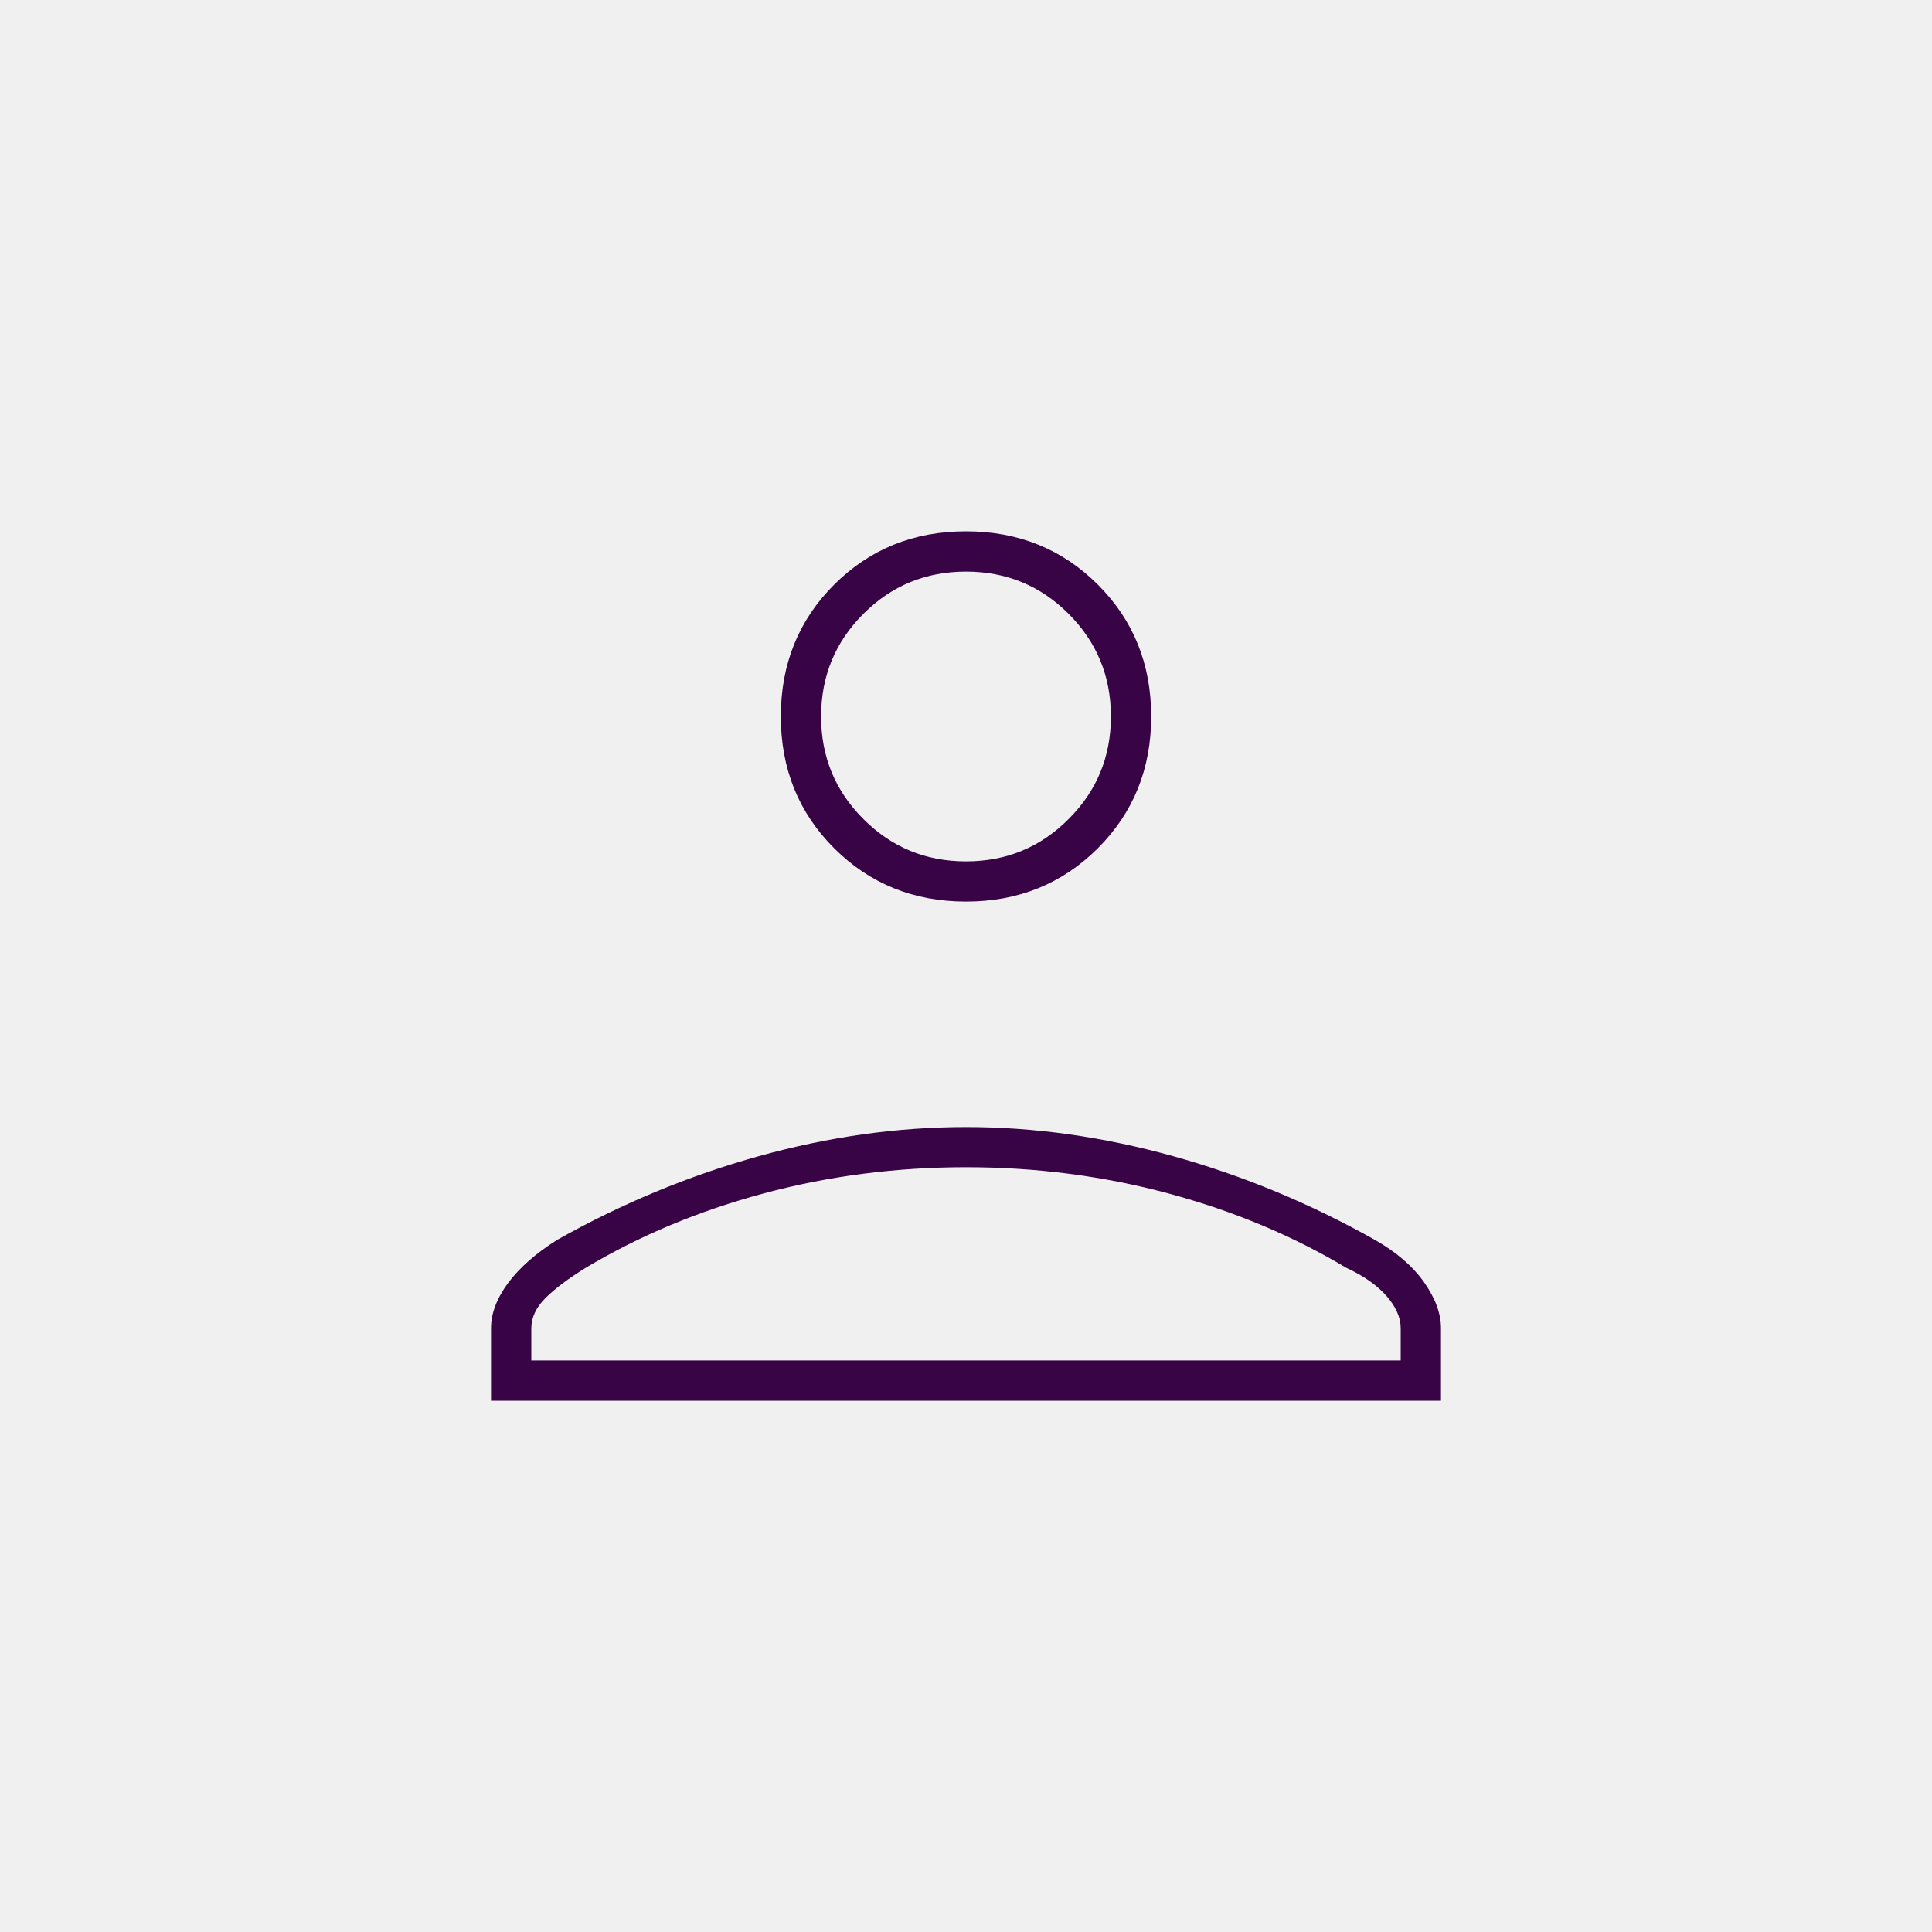
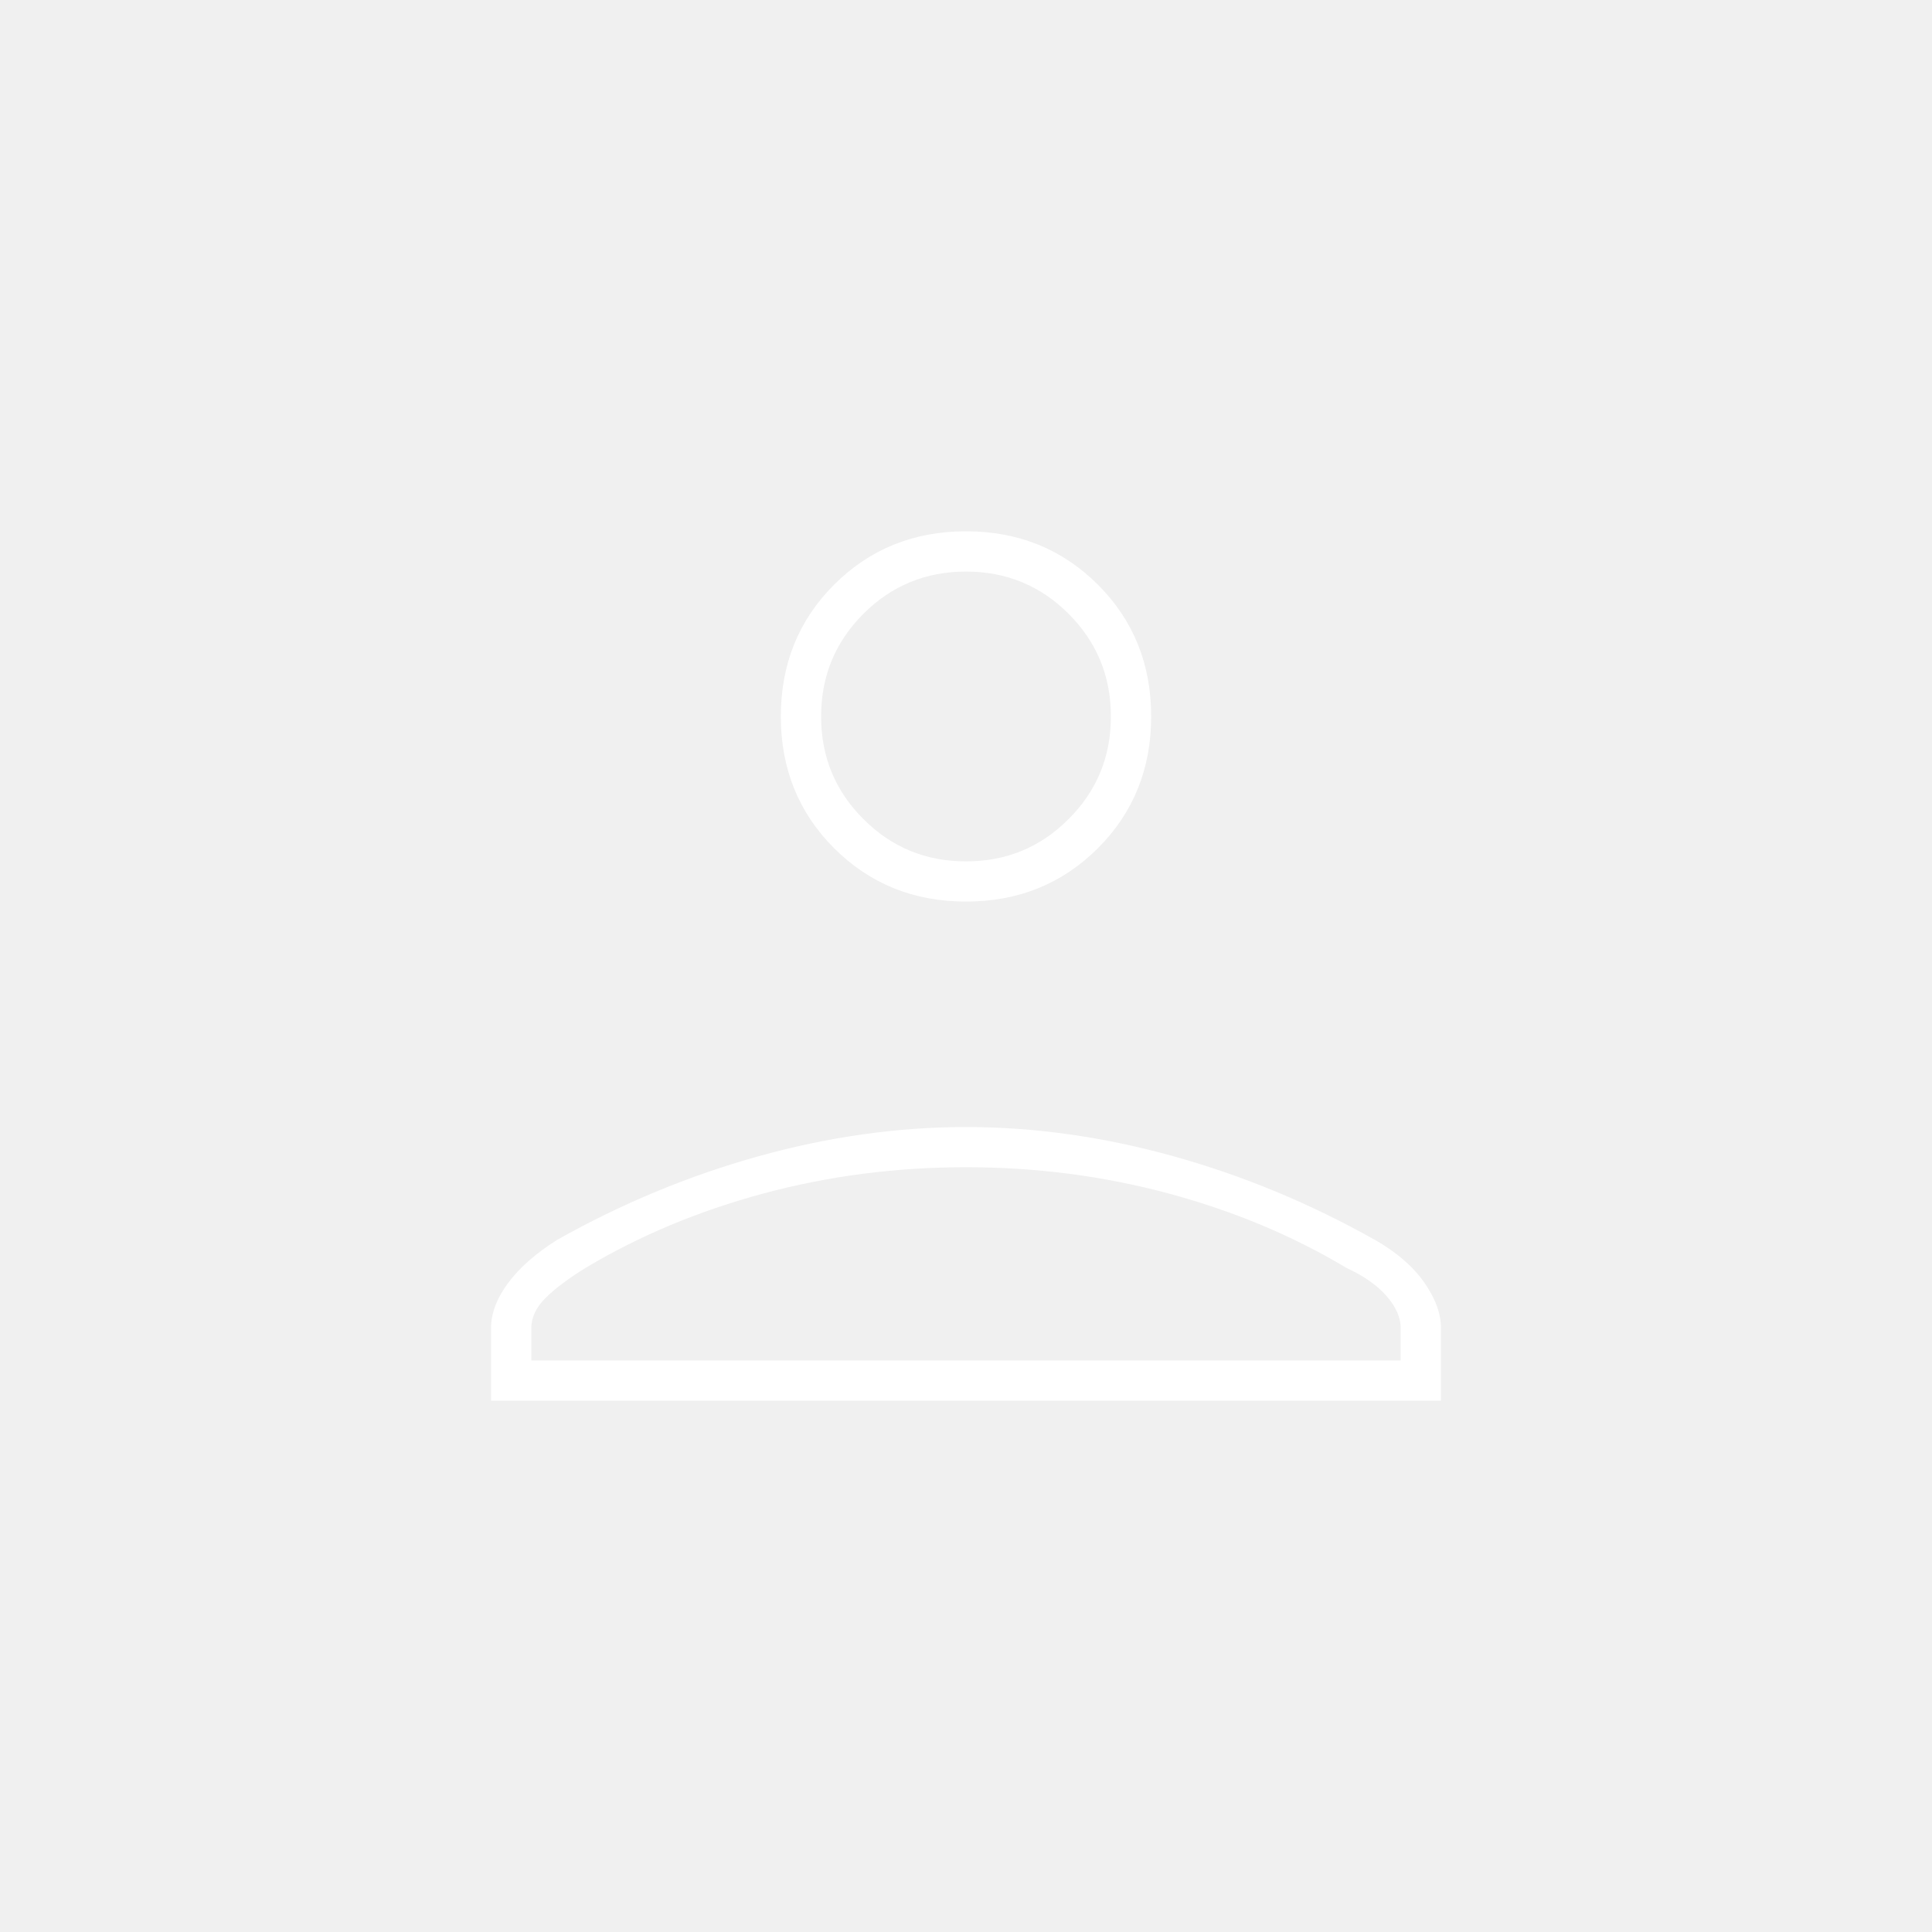
<svg xmlns="http://www.w3.org/2000/svg" width="25" height="25" viewBox="0 0 20 20" fill="none">
-   <path d="M10 9.333C9.459 9.333 9.004 9.149 8.635 8.781C8.267 8.413 8.083 7.958 8.083 7.417C8.083 6.875 8.267 6.42 8.635 6.052C9.004 5.684 9.459 5.5 10 5.5C10.541 5.5 10.996 5.684 11.365 6.052C11.733 6.42 11.917 6.875 11.917 7.417C11.917 7.958 11.733 8.413 11.365 8.781C10.996 9.149 10.541 9.333 10 9.333ZM5.083 14.5V13.75C5.083 13.597 5.142 13.441 5.26 13.281C5.379 13.122 5.549 12.972 5.771 12.833C6.438 12.458 7.132 12.17 7.854 11.969C8.577 11.768 9.292 11.667 10 11.667C10.708 11.667 11.423 11.768 12.146 11.969C12.868 12.17 13.562 12.458 14.229 12.833C14.451 12.958 14.621 13.104 14.74 13.271C14.858 13.438 14.917 13.597 14.917 13.75V14.5H5.083ZM5.5 14.083H14.5V13.75C14.5 13.639 14.451 13.528 14.354 13.417C14.257 13.306 14.118 13.208 13.938 13.125C13.382 12.792 12.767 12.535 12.094 12.354C11.42 12.173 10.722 12.083 10 12.083C9.278 12.083 8.58 12.173 7.906 12.354C7.233 12.535 6.618 12.792 6.062 13.125C5.882 13.236 5.743 13.341 5.646 13.438C5.549 13.535 5.5 13.639 5.5 13.75V14.083ZM10 8.917C10.417 8.917 10.771 8.771 11.062 8.479C11.354 8.188 11.5 7.834 11.5 7.417C11.5 7 11.354 6.646 11.062 6.354C10.771 6.063 10.417 5.917 10 5.917C9.583 5.917 9.229 6.063 8.938 6.354C8.646 6.646 8.5 7 8.5 7.417C8.5 7.834 8.646 8.188 8.938 8.479C9.229 8.771 9.583 8.917 10 8.917Z" fill="#380445" />
+   <path d="M10 9.333C9.459 9.333 9.004 9.149 8.635 8.781C8.267 8.413 8.083 7.958 8.083 7.417C8.083 6.875 8.267 6.42 8.635 6.052C9.004 5.684 9.459 5.5 10 5.5C10.541 5.5 10.996 5.684 11.365 6.052C11.733 6.42 11.917 6.875 11.917 7.417C11.917 7.958 11.733 8.413 11.365 8.781C10.996 9.149 10.541 9.333 10 9.333ZM5.083 14.5V13.75C5.083 13.597 5.142 13.441 5.26 13.281C5.379 13.122 5.549 12.972 5.771 12.833C6.438 12.458 7.132 12.17 7.854 11.969C8.577 11.768 9.292 11.667 10 11.667C10.708 11.667 11.423 11.768 12.146 11.969C12.868 12.17 13.562 12.458 14.229 12.833C14.451 12.958 14.621 13.104 14.74 13.271C14.858 13.438 14.917 13.597 14.917 13.75V14.5H5.083ZM5.5 14.083H14.5V13.75C14.5 13.639 14.451 13.528 14.354 13.417C14.257 13.306 14.118 13.208 13.938 13.125C13.382 12.792 12.767 12.535 12.094 12.354C11.42 12.173 10.722 12.083 10 12.083C9.278 12.083 8.58 12.173 7.906 12.354C7.233 12.535 6.618 12.792 6.062 13.125C5.882 13.236 5.743 13.341 5.646 13.438C5.549 13.535 5.5 13.639 5.5 13.75V14.083ZM10 8.917C10.417 8.917 10.771 8.771 11.062 8.479C11.354 8.188 11.5 7.834 11.5 7.417C11.5 7 11.354 6.646 11.062 6.354C10.771 6.063 10.417 5.917 10 5.917C9.583 5.917 9.229 6.063 8.938 6.354C8.646 6.646 8.5 7 8.5 7.417C8.5 7.834 8.646 8.188 8.938 8.479C9.229 8.771 9.583 8.917 10 8.917Z" fill="#FFFFFF" />
</svg>
